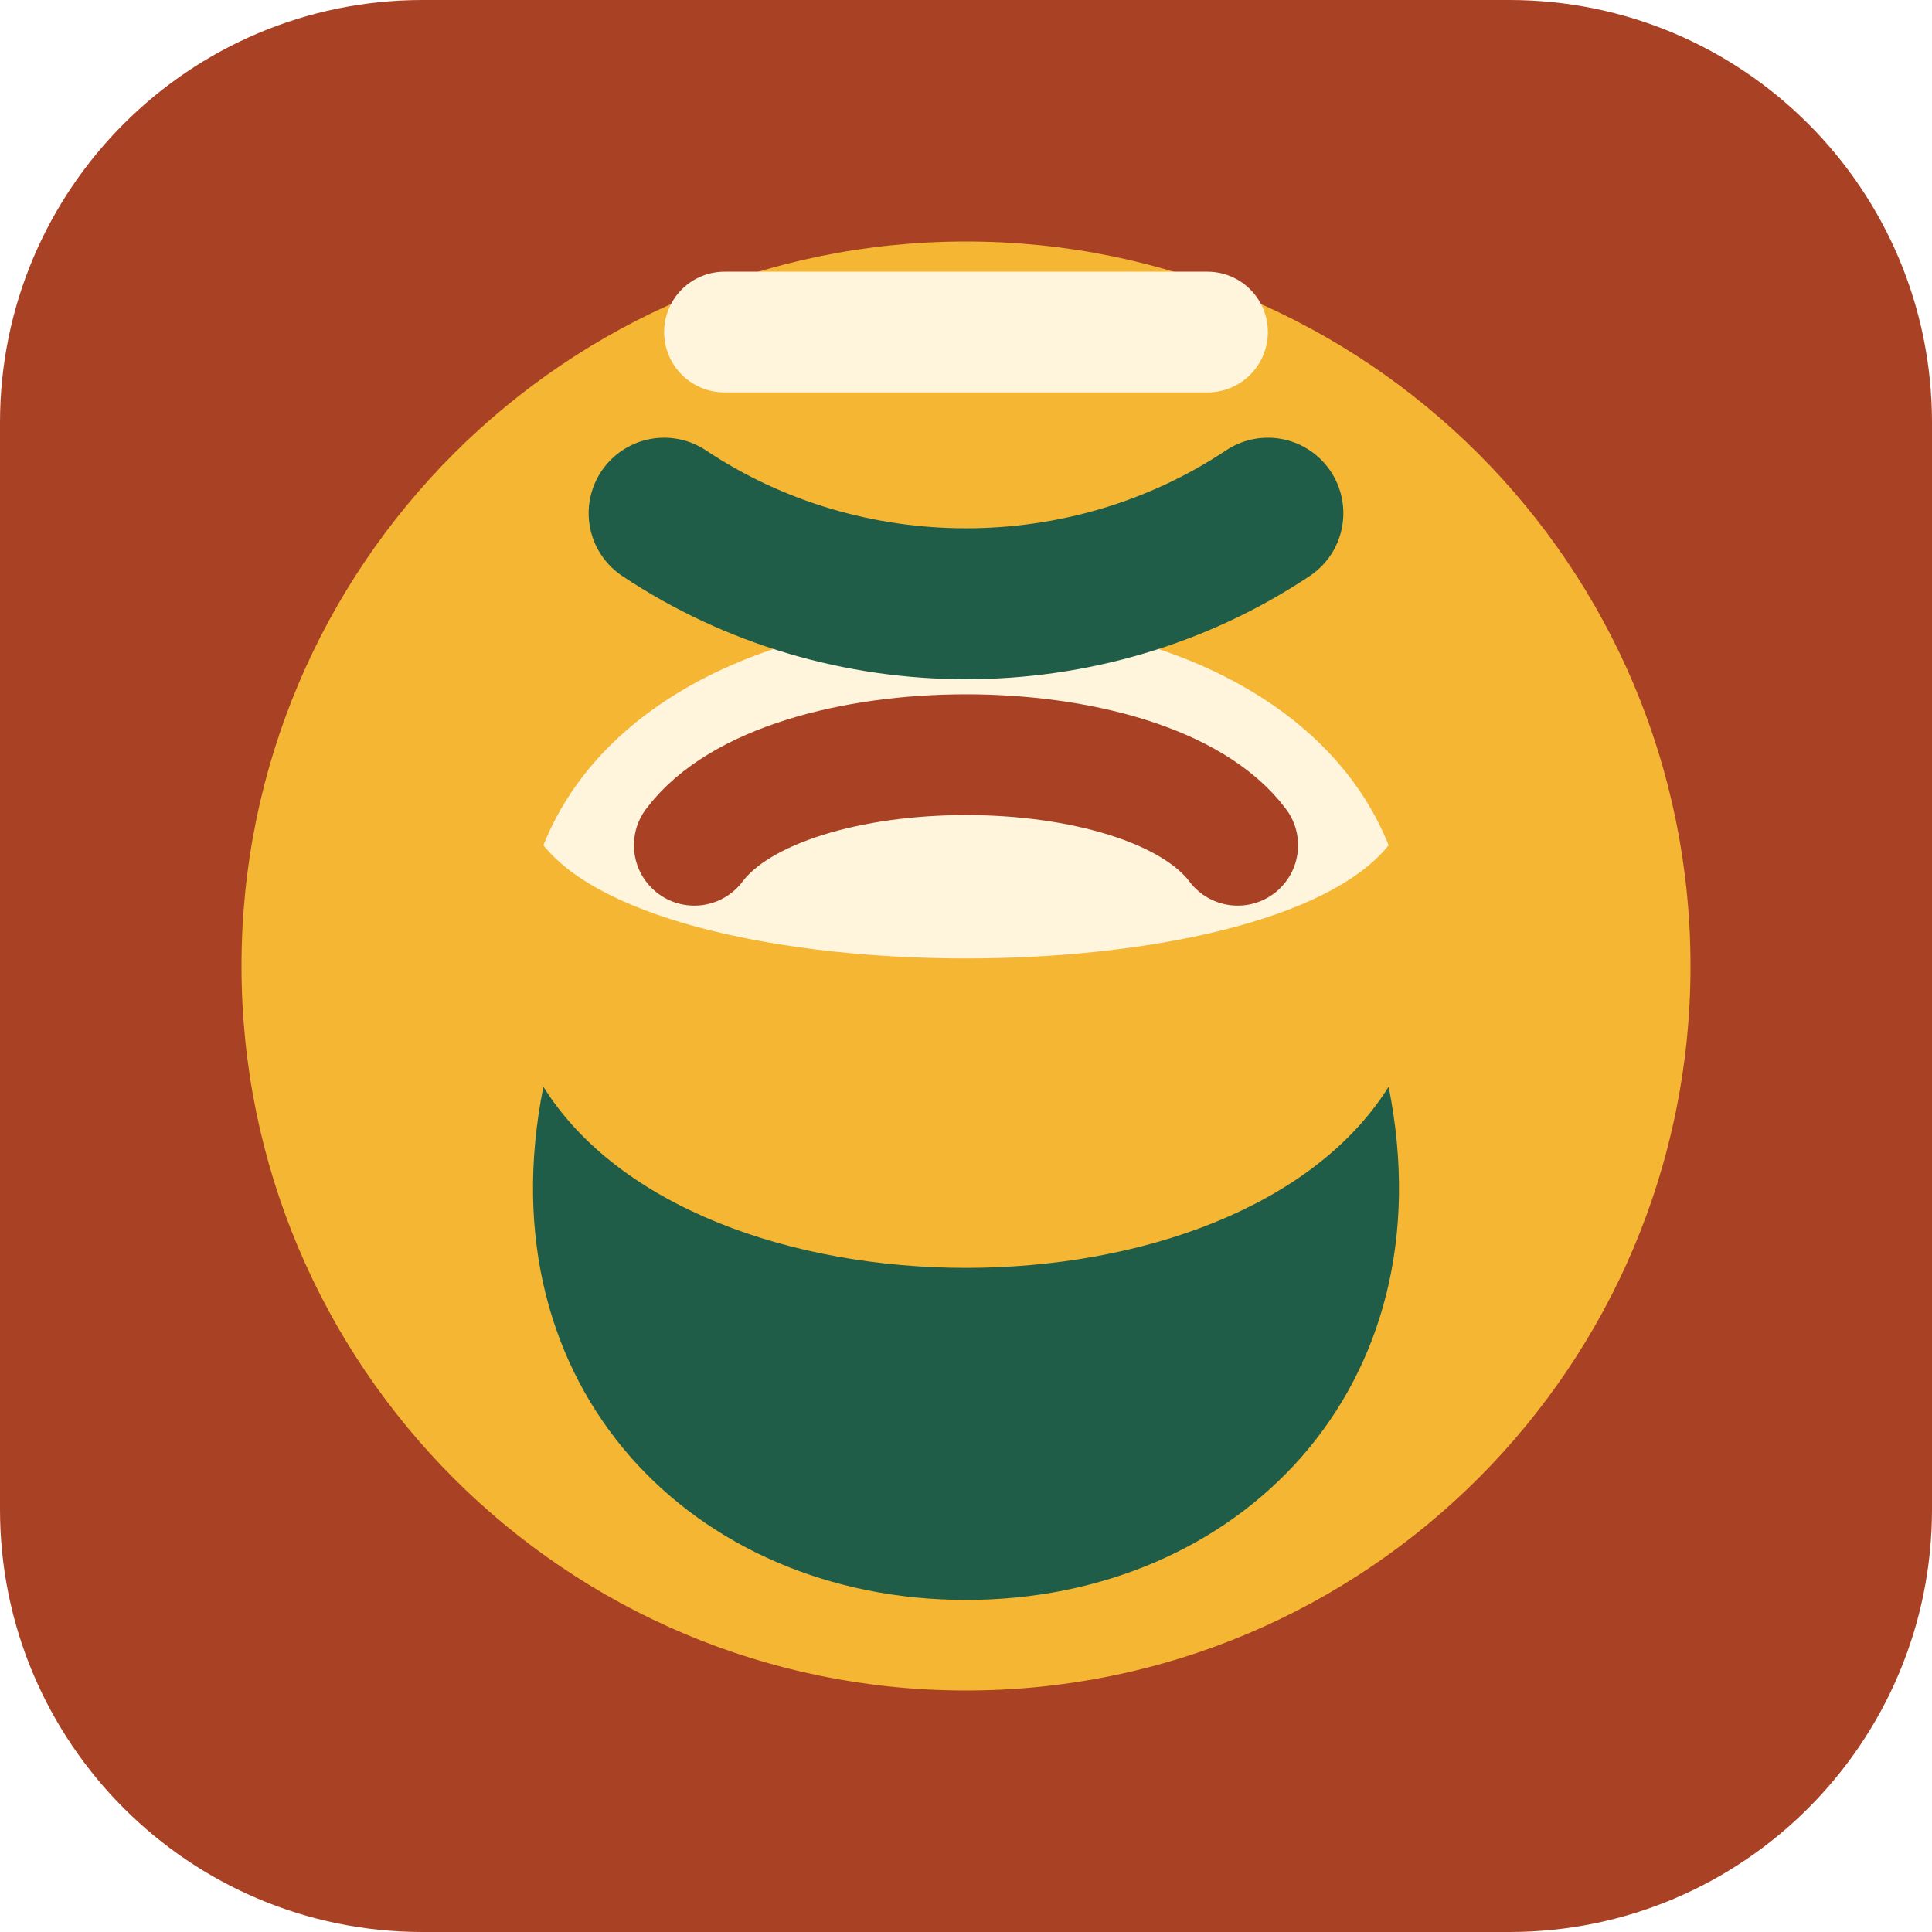
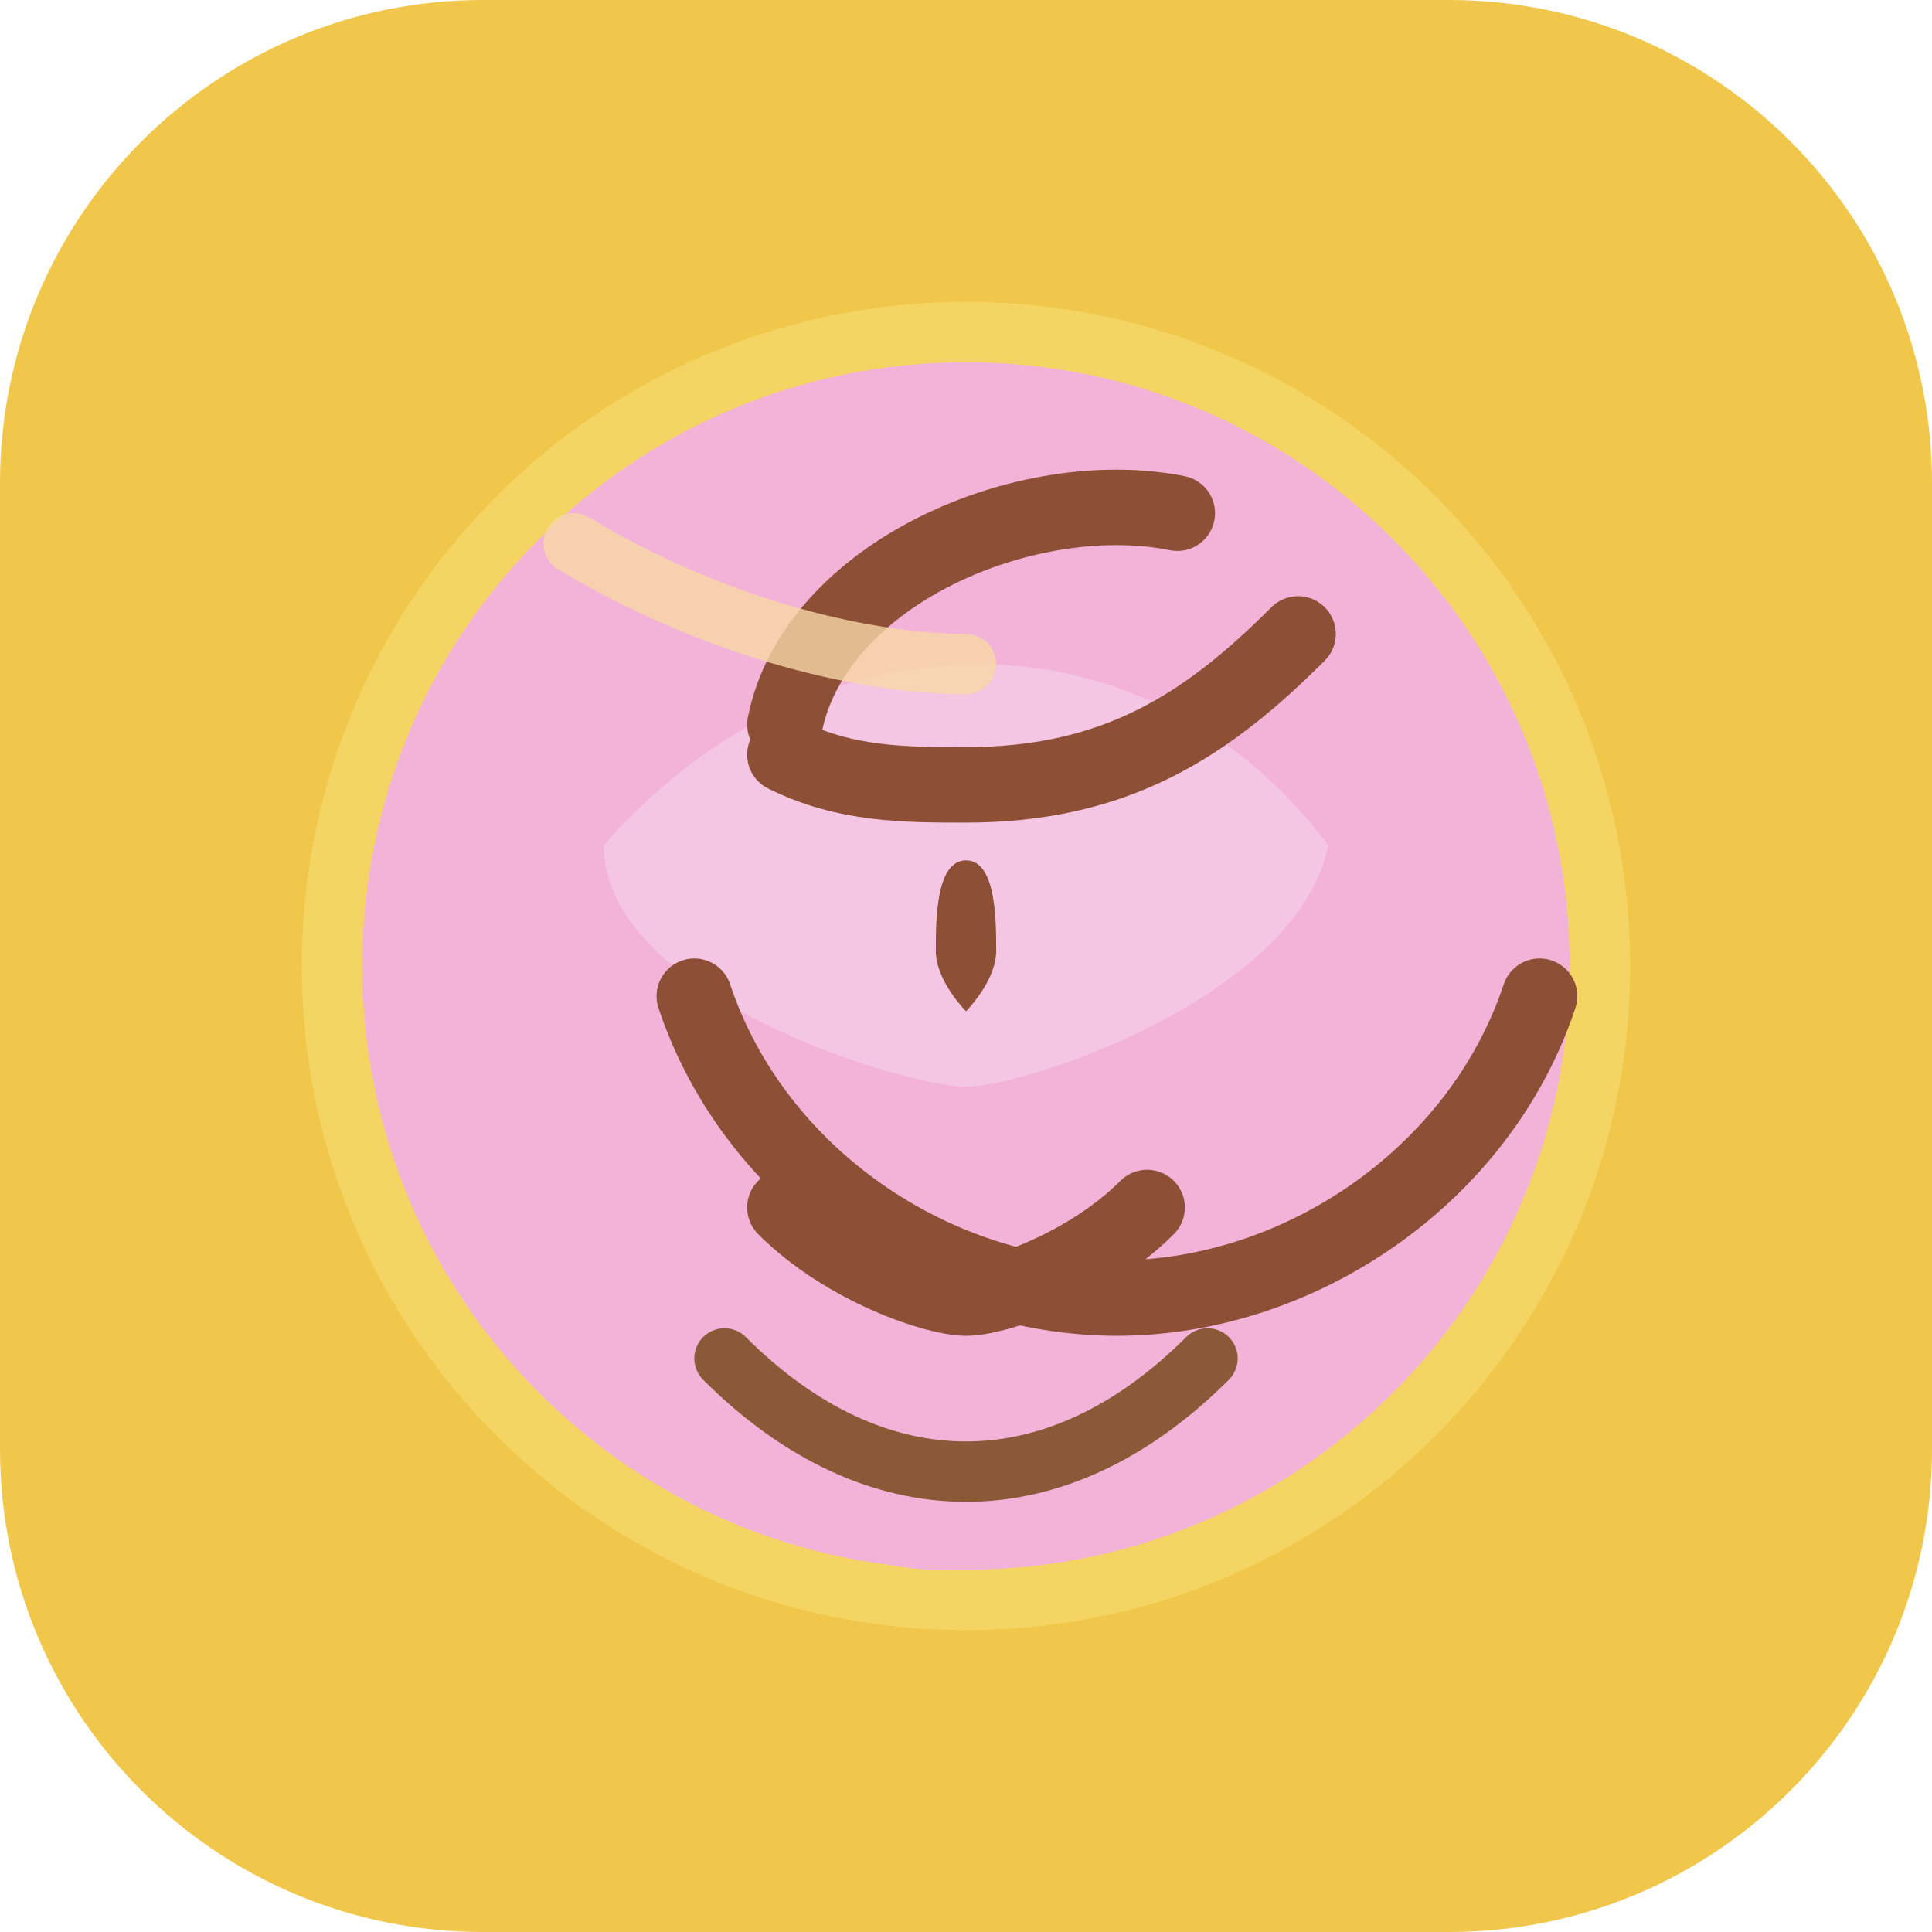
<svg xmlns="http://www.w3.org/2000/svg" viewBox="0 0 64 64" role="img" aria-label="Sardaar JI Dhaba favicon">
-   <rect width="64" height="64" rx="14" fill="#a94125" />
-   <circle cx="32" cy="32" r="24" fill="#f4b633" />
-   <path d="M18 36c5 8 23 8 28 0 2 10-5 17-14 17s-16-7-14-17Z" fill="#1f5d48" />
-   <path d="M18 28c4-10 24-10 28 0-4 5-24 5-28 0Z" fill="#fff4dc" />
-   <path d="M23 28c3-4 15-4 18 0" fill="none" stroke="#a94125" stroke-width="4" stroke-linecap="round" />
-   <path d="M22 17c6 4 14 4 20 0" fill="none" stroke="#1f5d48" stroke-width="5" stroke-linecap="round" />
-   <path d="M24 11h16" stroke="#fff4dc" stroke-width="4" stroke-linecap="round" />
+   <rect width="64" height="64" rx="16" fill="#f0c74a" />
+   <circle cx="32" cy="32" r="22" fill="#f4d563" />
+   <circle cx="32" cy="32" r="20" fill="#f3b3d8" />
+   <path d="M22 26c0-7 6-12 10-12 8 0 12 6 12 12v12c0 8-8 14-13 14s-13-6-13-14V26Z" fill="#f3b3d8" />
+   <path d="M20 28c7-8 18-8 24 0-1 5-10 8-12 8s-12-3-12-8Z" fill="#f5c8e4" opacity=".9" />
+   <path d="M26 24c1-5 8-8 13-7" fill="none" stroke="#8d4f35" stroke-width="2.5" stroke-linecap="round" />
+   <path d="M26 25c2 1 4 1 6 1 5 0 8-2 11-5" fill="none" stroke="#8d4f35" stroke-width="2.5" stroke-linecap="round" />
+   <path d="M23 33c2 6 8 10 14 10s12-4 14-10" fill="none" stroke="#8d4f35" stroke-width="2.5" stroke-linecap="round" />
+   <path d="M26 40c2 2 5 3 6 3s4-1 6-3" fill="none" stroke="#8d4f35" stroke-width="2.5" stroke-linecap="round" />
+   <path d="M32 28.5c1 0 1 2 1 3 0 1-1 2-1 2s-1-1-1-2c0-1 0-3 1-3Z" fill="#8d4f35" />
+   <path d="M24 45c5 5 11 5 16 0" fill="none" stroke="#8a5a38" stroke-width="2" stroke-linecap="round" />
+   <path d="M19 18c5 3 10 4 13 4" fill="none" stroke="#f7d7a6" stroke-width="2" stroke-linecap="round" opacity=".8" />
</svg>
